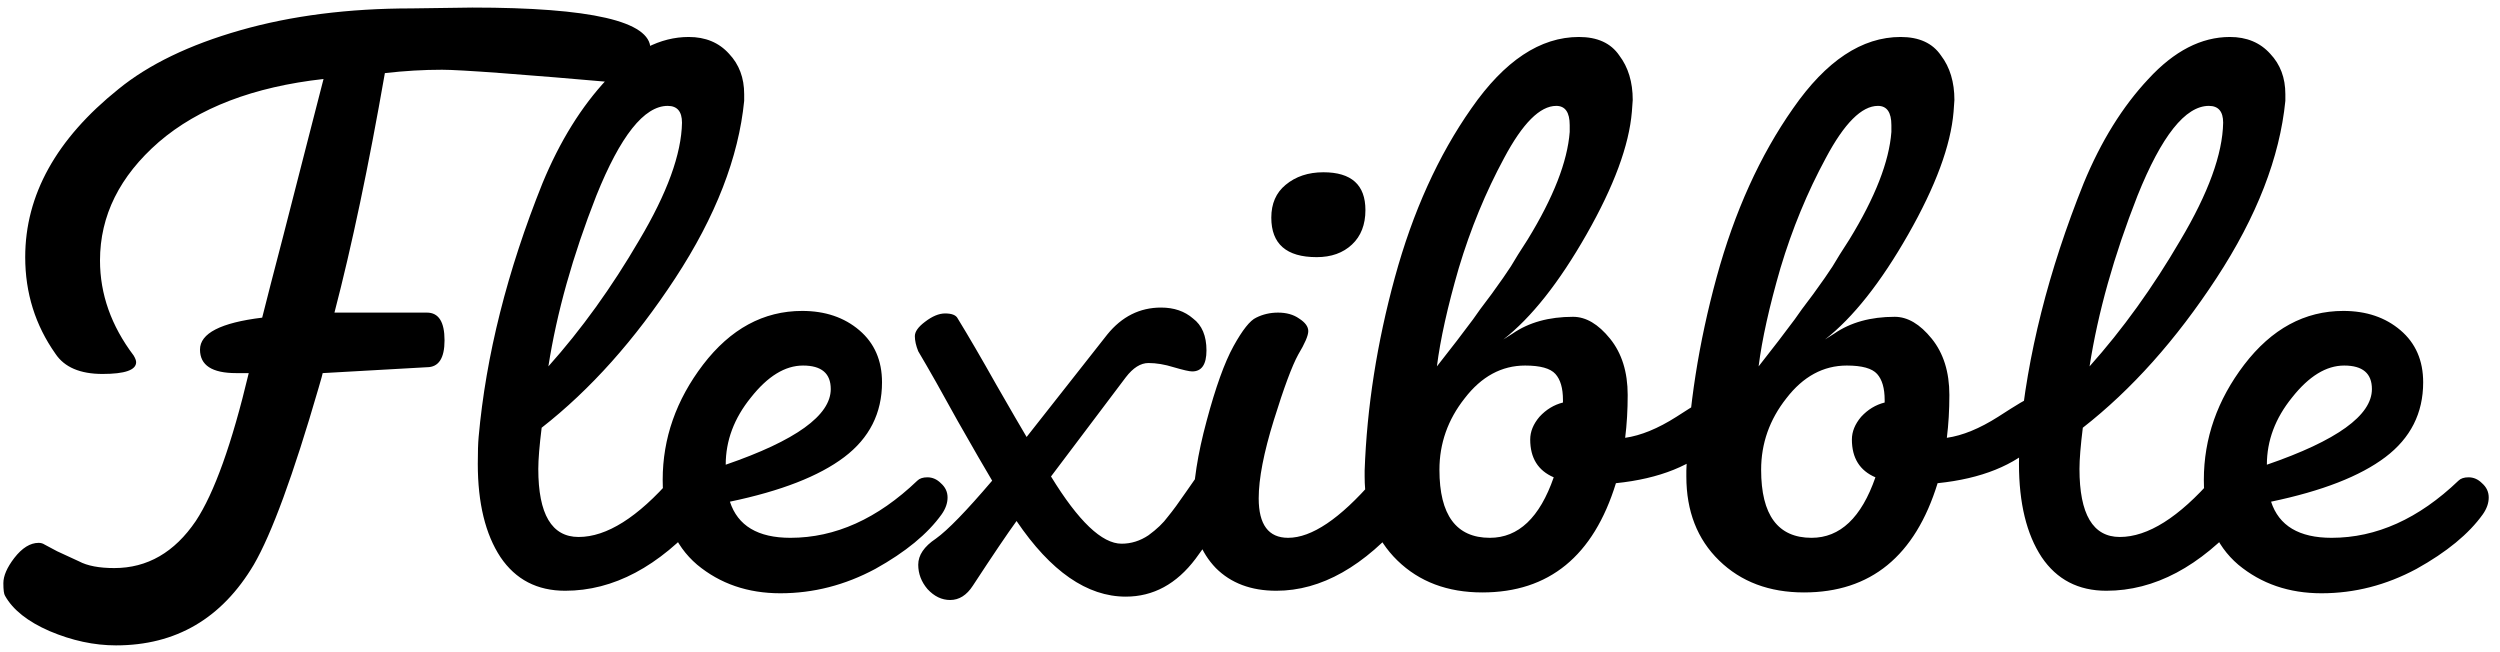
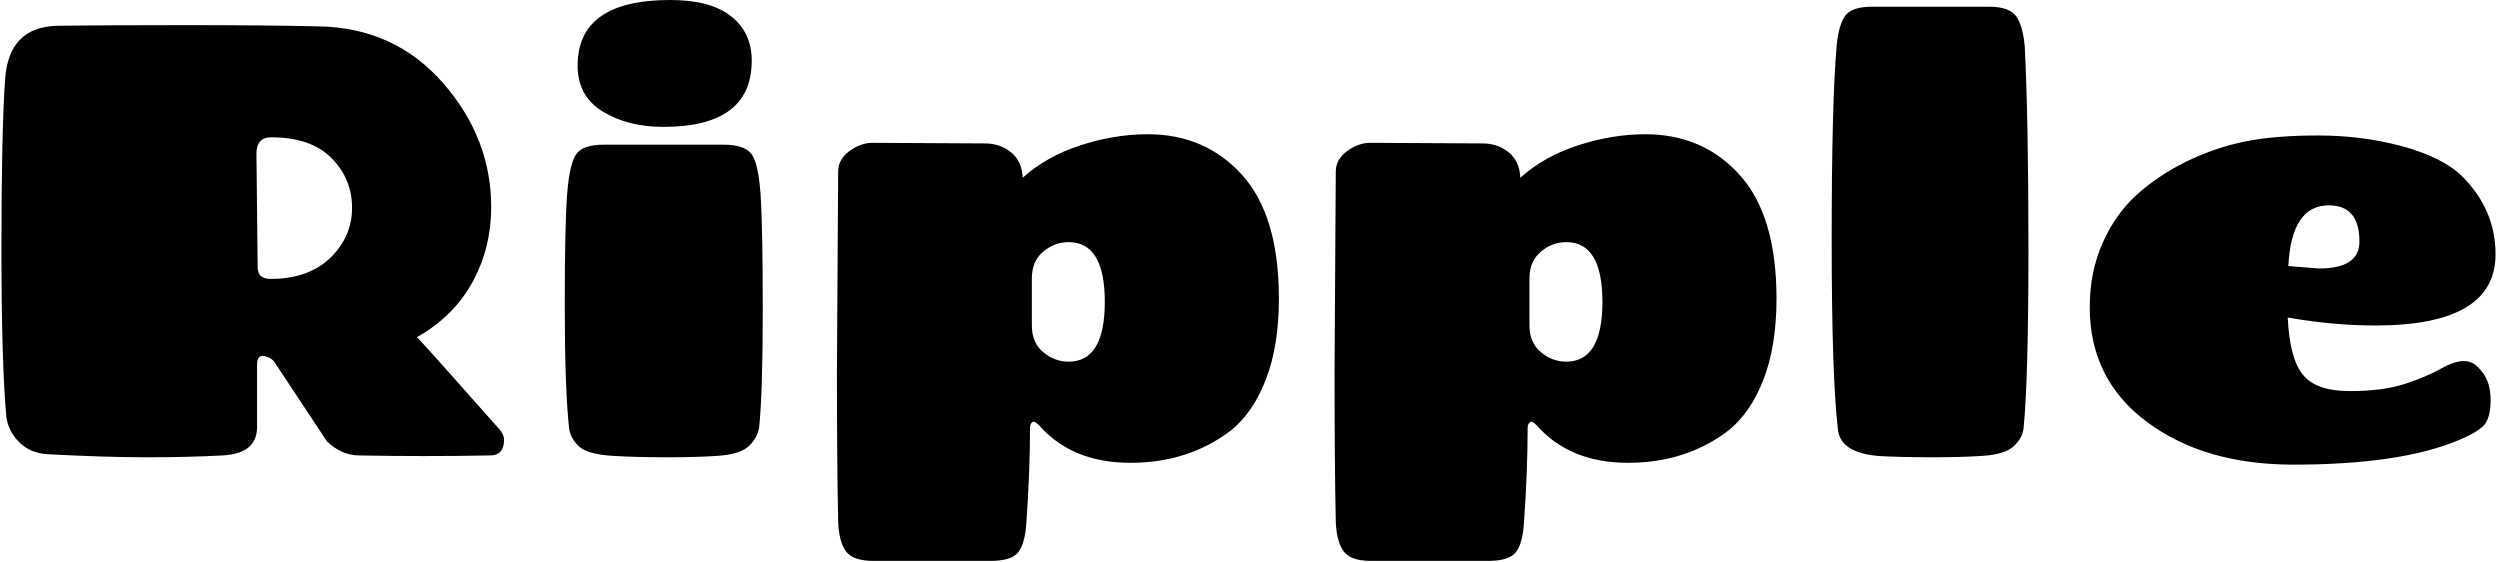
- <svg xmlns="http://www.w3.org/2000/svg" width="119" height="31" viewBox="0 0 119 31" fill="none">
-   <path d="M22.48 0.36C28.133 0.36 30.96 1.013 30.96 2.32C30.96 2.773 30.853 3.16 30.64 3.48C30.453 3.8 30.173 3.96 29.8 3.96H29.68C24.8 3.533 21.92 3.32 21.04 3.32C20.16 3.32 19.253 3.373 18.32 3.48C17.547 7.907 16.747 11.707 15.92 14.88H20.32C20.88 14.88 21.16 15.32 21.16 16.2C21.16 17.053 20.88 17.48 20.32 17.48L15.36 17.76C15.36 17.787 15.293 18.027 15.16 18.48C13.96 22.613 12.933 25.413 12.08 26.88C10.56 29.44 8.373 30.72 5.52 30.72C4.48 30.72 3.427 30.493 2.36 30.04C1.32 29.587 0.613 29.027 0.24 28.36C0.187 28.28 0.16 28.08 0.16 27.76C0.16 27.413 0.333 27.013 0.68 26.56C1.053 26.08 1.44 25.84 1.84 25.84C1.947 25.84 2.04 25.867 2.12 25.92C2.227 25.973 2.427 26.08 2.72 26.24L3.76 26.72C4.16 26.933 4.72 27.04 5.44 27.04C7.013 27.04 8.307 26.293 9.32 24.8C10.2 23.467 11.04 21.12 11.84 17.76H11.24C10.093 17.76 9.52 17.387 9.52 16.64C9.52 15.867 10.507 15.36 12.48 15.12C12.693 14.267 13.027 12.973 13.48 11.24C13.933 9.48 14.333 7.92 14.68 6.56C15.027 5.2 15.267 4.267 15.4 3.76C12.067 4.133 9.453 5.133 7.56 6.76C5.693 8.387 4.76 10.267 4.76 12.4C4.76 14 5.293 15.507 6.36 16.92C6.44 17.053 6.48 17.16 6.48 17.24C6.48 17.613 5.947 17.8 4.88 17.8C3.813 17.8 3.067 17.48 2.64 16.84C1.68 15.48 1.2 13.947 1.2 12.24C1.2 9.28 2.68 6.613 5.64 4.24C7.08 3.067 9.013 2.133 11.44 1.44C13.867 0.747 16.587 0.4 19.6 0.4L22.48 0.36ZM26.903 28.12C25.57 28.12 24.543 27.587 23.823 26.52C23.103 25.427 22.743 23.947 22.743 22.08C22.743 21.52 22.756 21.093 22.783 20.8C23.13 16.933 24.143 12.907 25.823 8.72C26.65 6.72 27.677 5.067 28.903 3.76C30.13 2.427 31.423 1.76 32.783 1.76C33.583 1.76 34.223 2.027 34.703 2.56C35.183 3.067 35.423 3.707 35.423 4.48V4.8C35.157 7.493 34.063 10.307 32.143 13.24C30.223 16.173 28.103 18.547 25.783 20.36C25.677 21.213 25.623 21.867 25.623 22.32C25.623 24.48 26.263 25.56 27.543 25.56C28.877 25.56 30.357 24.627 31.983 22.76C32.17 22.573 32.397 22.48 32.663 22.48C32.956 22.48 33.223 22.6 33.463 22.84C33.73 23.053 33.863 23.333 33.863 23.68C33.863 24 33.703 24.333 33.383 24.68C31.357 26.973 29.197 28.12 26.903 28.12ZM31.783 5.04C30.663 5.04 29.53 6.467 28.383 9.32C27.263 12.173 26.503 14.88 26.103 17.44C27.677 15.68 29.116 13.68 30.423 11.44C31.756 9.2 32.437 7.333 32.463 5.84C32.463 5.307 32.236 5.04 31.783 5.04ZM31.544 22.84C31.544 20.867 32.184 19.04 33.464 17.36C34.771 15.653 36.344 14.8 38.184 14.8C39.277 14.8 40.184 15.107 40.904 15.72C41.624 16.333 41.984 17.16 41.984 18.2C41.984 19.667 41.384 20.853 40.184 21.76C38.984 22.667 37.171 23.373 34.744 23.88C35.117 25.027 36.077 25.6 37.624 25.6C39.757 25.6 41.771 24.693 43.664 22.88C43.771 22.773 43.931 22.72 44.144 22.72C44.384 22.72 44.597 22.813 44.784 23C44.997 23.187 45.104 23.413 45.104 23.68C45.104 23.947 45.011 24.213 44.824 24.48C44.157 25.413 43.104 26.28 41.664 27.08C40.224 27.853 38.717 28.24 37.144 28.24C35.597 28.24 34.277 27.787 33.184 26.88C32.091 25.947 31.544 24.6 31.544 22.84ZM38.224 17.4C37.371 17.4 36.544 17.907 35.744 18.92C34.944 19.907 34.544 20.973 34.544 22.12C37.877 20.973 39.544 19.773 39.544 18.52C39.544 17.773 39.104 17.4 38.224 17.4ZM48.388 24.8C47.961 25.387 47.267 26.413 46.307 27.88C46.014 28.333 45.654 28.56 45.227 28.56C44.828 28.56 44.468 28.387 44.148 28.04C43.854 27.693 43.708 27.307 43.708 26.88C43.708 26.427 43.987 26.013 44.547 25.64C45.108 25.24 46.001 24.32 47.227 22.88C46.907 22.347 46.361 21.4 45.587 20.04C44.841 18.68 44.214 17.573 43.708 16.72C43.601 16.453 43.547 16.213 43.547 16C43.547 15.787 43.708 15.56 44.028 15.32C44.374 15.053 44.694 14.92 44.987 14.92C45.307 14.92 45.508 15 45.587 15.16C46.094 15.987 46.708 17.04 47.428 18.32C48.148 19.573 48.627 20.4 48.867 20.8L52.708 15.92C53.401 15.067 54.254 14.64 55.267 14.64C55.881 14.64 56.388 14.813 56.788 15.16C57.214 15.48 57.428 15.987 57.428 16.68C57.428 17.347 57.201 17.68 56.748 17.68C56.614 17.68 56.321 17.613 55.867 17.48C55.441 17.347 55.041 17.28 54.667 17.28C54.294 17.28 53.934 17.507 53.587 17.96L50.028 22.68C51.334 24.813 52.454 25.88 53.388 25.88C53.841 25.88 54.267 25.747 54.667 25.48C55.068 25.187 55.374 24.893 55.587 24.6C55.828 24.307 56.121 23.907 56.468 23.4C56.814 22.893 57.081 22.52 57.267 22.28C57.454 22.04 57.681 21.92 57.947 21.92C58.214 21.92 58.414 22.027 58.547 22.24C58.708 22.453 58.788 22.72 58.788 23.04C58.788 23.333 58.734 23.56 58.627 23.72C58.547 23.853 58.361 24.213 58.068 24.8C57.774 25.36 57.388 25.96 56.907 26.6C56.001 27.8 54.894 28.4 53.587 28.4C51.748 28.4 50.014 27.2 48.388 24.8ZM56.794 24.16C56.794 22.987 57.008 21.613 57.434 20.04C57.861 18.44 58.288 17.253 58.714 16.48C59.141 15.707 59.501 15.253 59.794 15.12C60.114 14.96 60.461 14.88 60.834 14.88C61.234 14.88 61.568 14.973 61.834 15.16C62.128 15.347 62.274 15.547 62.274 15.76C62.274 15.973 62.114 16.347 61.794 16.88C61.501 17.413 61.114 18.453 60.634 20C60.154 21.547 59.914 22.787 59.914 23.72C59.914 24.973 60.381 25.6 61.314 25.6C62.434 25.6 63.781 24.693 65.354 22.88C65.568 22.613 65.821 22.48 66.114 22.48C66.434 22.48 66.714 22.6 66.954 22.84C67.221 23.053 67.354 23.32 67.354 23.64C67.354 23.933 67.208 24.267 66.914 24.64C64.941 26.96 62.888 28.12 60.754 28.12C59.554 28.12 58.594 27.76 57.874 27.04C57.154 26.293 56.794 25.333 56.794 24.16ZM62.674 12.24C61.234 12.24 60.514 11.613 60.514 10.36C60.514 9.693 60.741 9.173 61.194 8.8C61.674 8.4 62.274 8.2 62.994 8.2C64.328 8.2 64.994 8.8 64.994 10C64.994 10.693 64.781 11.24 64.354 11.64C63.928 12.04 63.368 12.24 62.674 12.24ZM70.918 25.6C72.278 25.6 73.291 24.64 73.957 22.72C73.211 22.4 72.838 21.8 72.838 20.92C72.838 20.547 72.984 20.187 73.278 19.84C73.597 19.493 73.971 19.267 74.397 19.16V19.04C74.397 18.48 74.278 18.067 74.037 17.8C73.797 17.533 73.317 17.4 72.597 17.4C71.478 17.4 70.517 17.92 69.718 18.96C68.918 19.973 68.517 21.107 68.517 22.36C68.517 24.52 69.317 25.6 70.918 25.6ZM77.677 5.32C77.544 6.92 76.824 8.867 75.517 11.16C74.211 13.453 72.891 15.12 71.558 16.16L71.998 15.88C72.771 15.347 73.731 15.08 74.877 15.08C75.491 15.08 76.078 15.427 76.638 16.12C77.198 16.813 77.478 17.707 77.478 18.8C77.478 19.52 77.438 20.2 77.358 20.84C78.104 20.733 78.918 20.4 79.797 19.84C80.704 19.253 81.198 18.96 81.278 18.96C81.864 18.96 82.157 19.307 82.157 20C82.157 20.427 81.998 20.787 81.677 21.08C80.584 22.147 78.998 22.787 76.918 23C75.851 26.467 73.731 28.2 70.558 28.2C68.904 28.2 67.558 27.693 66.517 26.68C65.478 25.667 64.957 24.333 64.957 22.68V22.4C65.064 19.387 65.544 16.32 66.397 13.2C67.251 10.08 68.464 7.4 70.037 5.16C71.611 2.893 73.317 1.76 75.157 1.76C76.037 1.76 76.677 2.053 77.078 2.64C77.504 3.2 77.718 3.907 77.718 4.76L77.677 5.32ZM74.078 5.04C73.304 5.04 72.478 5.867 71.597 7.52C70.718 9.147 69.998 10.893 69.438 12.76C68.904 14.6 68.558 16.16 68.397 17.44C69.091 16.56 69.664 15.813 70.118 15.2C70.278 14.96 70.571 14.56 70.998 14C71.424 13.413 71.731 12.973 71.918 12.68C72.104 12.36 72.371 11.933 72.718 11.4C73.944 9.4 74.611 7.693 74.718 6.28V5.96C74.718 5.347 74.504 5.04 74.078 5.04ZM86.23 25.6C87.59 25.6 88.603 24.64 89.27 22.72C88.523 22.4 88.15 21.8 88.15 20.92C88.15 20.547 88.297 20.187 88.59 19.84C88.91 19.493 89.283 19.267 89.71 19.16V19.04C89.71 18.48 89.59 18.067 89.35 17.8C89.11 17.533 88.63 17.4 87.91 17.4C86.79 17.4 85.83 17.92 85.03 18.96C84.23 19.973 83.83 21.107 83.83 22.36C83.83 24.52 84.63 25.6 86.23 25.6ZM92.99 5.32C92.857 6.92 92.137 8.867 90.83 11.16C89.523 13.453 88.203 15.12 86.87 16.16L87.31 15.88C88.083 15.347 89.043 15.08 90.19 15.08C90.803 15.08 91.39 15.427 91.95 16.12C92.51 16.813 92.79 17.707 92.79 18.8C92.79 19.52 92.75 20.2 92.67 20.84C93.417 20.733 94.23 20.4 95.11 19.84C96.017 19.253 96.51 18.96 96.59 18.96C97.177 18.96 97.47 19.307 97.47 20C97.47 20.427 97.31 20.787 96.99 21.08C95.897 22.147 94.31 22.787 92.23 23C91.163 26.467 89.043 28.2 85.87 28.2C84.217 28.2 82.87 27.693 81.83 26.68C80.79 25.667 80.27 24.333 80.27 22.68V22.4C80.377 19.387 80.857 16.32 81.71 13.2C82.563 10.08 83.777 7.4 85.35 5.16C86.923 2.893 88.63 1.76 90.47 1.76C91.35 1.76 91.99 2.053 92.39 2.64C92.817 3.2 93.03 3.907 93.03 4.76L92.99 5.32ZM89.39 5.04C88.617 5.04 87.79 5.867 86.91 7.52C86.03 9.147 85.31 10.893 84.75 12.76C84.217 14.6 83.87 16.16 83.71 17.44C84.403 16.56 84.977 15.813 85.43 15.2C85.59 14.96 85.883 14.56 86.31 14C86.737 13.413 87.043 12.973 87.23 12.68C87.417 12.36 87.683 11.933 88.03 11.4C89.257 9.4 89.923 7.693 90.03 6.28V5.96C90.03 5.347 89.817 5.04 89.39 5.04ZM100.263 28.12C98.929 28.12 97.903 27.587 97.183 26.52C96.463 25.427 96.103 23.947 96.103 22.08C96.103 21.52 96.116 21.093 96.142 20.8C96.489 16.933 97.502 12.907 99.183 8.72C100.009 6.72 101.036 5.067 102.263 3.76C103.489 2.427 104.783 1.76 106.143 1.76C106.943 1.76 107.583 2.027 108.063 2.56C108.543 3.067 108.783 3.707 108.783 4.48V4.8C108.516 7.493 107.423 10.307 105.503 13.24C103.583 16.173 101.463 18.547 99.142 20.36C99.036 21.213 98.983 21.867 98.983 22.32C98.983 24.48 99.623 25.56 100.903 25.56C102.236 25.56 103.716 24.627 105.343 22.76C105.529 22.573 105.756 22.48 106.023 22.48C106.316 22.48 106.583 22.6 106.823 22.84C107.089 23.053 107.223 23.333 107.223 23.68C107.223 24 107.063 24.333 106.743 24.68C104.716 26.973 102.556 28.12 100.263 28.12ZM105.143 5.04C104.023 5.04 102.889 6.467 101.743 9.32C100.623 12.173 99.862 14.88 99.463 17.44C101.036 15.68 102.476 13.68 103.783 11.44C105.116 9.2 105.796 7.333 105.822 5.84C105.822 5.307 105.596 5.04 105.143 5.04ZM104.903 22.84C104.903 20.867 105.543 19.04 106.823 17.36C108.13 15.653 109.703 14.8 111.543 14.8C112.637 14.8 113.543 15.107 114.263 15.72C114.983 16.333 115.343 17.16 115.343 18.2C115.343 19.667 114.743 20.853 113.543 21.76C112.343 22.667 110.53 23.373 108.103 23.88C108.477 25.027 109.437 25.6 110.983 25.6C113.117 25.6 115.13 24.693 117.023 22.88C117.13 22.773 117.29 22.72 117.503 22.72C117.743 22.72 117.957 22.813 118.143 23C118.357 23.187 118.463 23.413 118.463 23.68C118.463 23.947 118.37 24.213 118.183 24.48C117.517 25.413 116.463 26.28 115.023 27.08C113.583 27.853 112.077 28.24 110.503 28.24C108.957 28.24 107.637 27.787 106.543 26.88C105.45 25.947 104.903 24.6 104.903 22.84ZM111.583 17.4C110.73 17.4 109.903 17.907 109.103 18.92C108.303 19.907 107.903 20.973 107.903 22.12C111.237 20.973 112.903 19.773 112.903 18.52C112.903 17.773 112.463 17.4 111.583 17.4Z" fill="black" />
+ <svg xmlns="http://www.w3.org/2000/svg" version="1.1" width="2000" height="449" viewBox="0 0 2000 449">
+   <g transform="matrix(1,0,0,1,-1.212121,-0.1488983)">
+     <svg viewBox="0 0 396 89" data-background-color="#ffffff" preserveAspectRatio="xMidYMid meet" height="449" width="2000">
+       <g id="tight-bounds" transform="matrix(1,0,0,1,0.24,0.02951733)">
+         <svg viewBox="0 0 395.52 88.941" height="88.941" width="395.52">
+           <g>
+             <svg viewBox="0 0 395.52 88.941" height="88.941" width="395.52">
+               <g>
+                 <svg viewBox="0 0 395.52 88.941" height="88.941" width="395.52">
+                   <g id="textblocktransform">
+                     <svg viewBox="0 0 395.52 88.941" height="88.941" width="395.52" id="textblock">
+                       <g>
+                         <svg viewBox="0 0 395.52 88.941" height="88.941" width="395.52">
+                           <g transform="matrix(1,0,0,1,0,0)">
+                             <svg width="395.52" viewBox="2.8 -37.1 203.44 45.75" height="88.941" data-palette-color="#a437db">
+                               <path d="M23.6-24.55L23.6-24.55 23.7-15.3Q23.7-14.35 24.75-14.35L24.75-14.35Q27.85-14.35 29.63-16.07 31.4-17.8 31.4-20.15 31.4-22.5 29.73-24.2 28.05-25.9 24.8-25.9L24.8-25.9Q23.6-25.9 23.6-24.55ZM36.7-9.6L36.7-9.6Q37.65-8.6 43.45-2.05L43.45-2.05Q43.8-1.6 43.8-1.25L43.8-1.25Q43.8 0.05 42.65 0.05L42.65 0.05Q40 0.1 37.33 0.1 34.65 0.1 32 0.05L32 0.05Q30.55 0.05 29.35-1.1L29.35-1.1 25.05-7.6Q24.8-7.9 24.45-8L24.45-8Q23.65-8.3 23.65-7.35L23.65-7.35 23.65-2.25Q23.65-0.1 20.83 0.05 18 0.2 14.65 0.2 11.3 0.2 6.55-0.05L6.55-0.05Q5.1-0.15 4.23-1.05 3.35-1.95 3.2-3.1L3.2-3.1Q2.8-7.5 2.8-16.93 2.8-26.35 3.1-30.65 3.4-34.95 7.45-35L7.45-35Q11.25-35.05 17.8-35.05 24.35-35.05 28.65-34.95L28.65-34.95Q34.85-34.85 38.8-30.35 42.75-25.85 42.75-20.2L42.75-20.2Q42.75-16.9 41.23-14.1 39.7-11.3 36.7-9.6ZM51.95-25.3L51.95-25.3 61.7-25.3Q63.4-25.3 63.97-24.55 64.55-23.8 64.72-21.23 64.9-18.65 64.9-11.83 64.9-5 64.6-2.2L64.6-2.2Q64.45-1.35 63.75-0.7 63.05-0.05 61.27 0.08 59.5 0.2 57.05 0.2 54.6 0.2 52.6 0.08 50.6-0.05 49.9-0.7 49.2-1.35 49.1-2.2L49.1-2.2Q48.75-5.45 48.75-12.18 48.75-18.9 48.95-21.35 49.15-23.8 49.7-24.55 50.25-25.3 51.95-25.3ZM57.35-37.1L57.35-37.1Q60.65-37.1 62.32-35.77 64-34.45 64-32.15L64-32.15Q64-26.75 56.8-26.75L56.8-26.75Q53.9-26.75 51.85-28 49.8-29.25 49.8-31.75L49.8-31.75Q49.8-37.1 57.35-37.1ZM89.85-7.6L89.85-7.6Q92.8-7.6 92.8-12.48 92.8-17.35 89.85-17.35L89.85-17.35Q88.7-17.35 87.77-16.57 86.85-15.8 86.85-14.4L86.85-14.4 86.85-10.55Q86.85-9.15 87.77-8.38 88.7-7.6 89.85-7.6ZM73.85-25.45L73.85-25.45 83.05-25.4Q84.25-25.4 85.15-24.68 86.05-23.95 86.1-22.6L86.1-22.6Q88.05-24.35 90.82-25.25 93.6-26.15 96.3-26.15L96.3-26.15Q101-26.15 104-22.83 107-19.5 107-12.75L107-12.75Q107-8.9 105.95-6.18 104.9-3.45 103.1-2L103.1-2Q99.65 0.65 94.87 0.65 90.1 0.65 87.4-2.45L87.4-2.45Q87.05-2.8 86.87-2.65 86.7-2.5 86.7-2.2L86.7-2.2Q86.7 1.35 86.4 5.55L86.4 5.55Q86.3 7.2 85.75 7.93 85.2 8.65 83.5 8.65L83.5 8.65 73.9 8.65Q72.25 8.65 71.67 7.85 71.1 7.05 71.05 5.4L71.05 5.4Q70.95 0.65 70.95-6.75L70.95-6.75 71.05-23.1Q71.05-24.1 71.97-24.78 72.9-25.45 73.85-25.45ZM130.44-7.6L130.44-7.6Q133.39-7.6 133.39-12.48 133.39-17.35 130.44-17.35L130.44-17.35Q129.29-17.35 128.37-16.57 127.44-15.8 127.44-14.4L127.44-14.4 127.44-10.55Q127.44-9.15 128.37-8.38 129.29-7.6 130.44-7.6ZM114.44-25.45L114.44-25.45 123.64-25.4Q124.84-25.4 125.74-24.68 126.64-23.95 126.69-22.6L126.69-22.6Q128.64-24.35 131.42-25.25 134.19-26.15 136.89-26.15L136.89-26.15Q141.59-26.15 144.59-22.83 147.59-19.5 147.59-12.75L147.59-12.75Q147.59-8.9 146.54-6.18 145.49-3.45 143.69-2L143.69-2Q140.24 0.65 135.47 0.65 130.69 0.65 127.99-2.45L127.99-2.45Q127.64-2.8 127.47-2.65 127.29-2.5 127.29-2.2L127.29-2.2Q127.29 1.35 126.99 5.55L126.99 5.55Q126.89 7.2 126.34 7.93 125.79 8.65 124.09 8.65L124.09 8.65 114.49 8.65Q112.84 8.65 112.27 7.85 111.69 7.05 111.64 5.4L111.64 5.4Q111.54 0.65 111.54-6.75L111.54-6.75 111.64-23.1Q111.64-24.1 112.57-24.78 113.49-25.45 114.44-25.45ZM155.34-36.55L155.34-36.55 164.94-36.55Q166.59-36.55 167.14-35.77 167.69-35 167.84-33.3L167.84-33.3Q168.14-27.3 168.14-16.73 168.14-6.15 167.74-2.15L167.74-2.15Q167.64-1.35 166.94-0.7 166.24-0.05 164.47 0.08 162.69 0.2 160.29 0.2 157.89 0.2 155.99 0.1L155.99 0.1Q152.74-0.15 152.59-2.15L152.59-2.15Q152.09-6.5 152.09-17.57 152.09-28.65 152.49-33.3L152.49-33.3Q152.64-35 153.16-35.77 153.69-36.55 155.34-36.55ZM181.04-23.93Q183.34-25.05 185.76-25.55 188.19-26.05 191.76-26.05 195.34-26.05 198.59-25.18 201.84-24.3 203.44-22.8L203.44-22.8Q206.24-20.05 206.24-16.35L206.24-16.35Q206.24-10.55 196.44-10.55L196.44-10.55Q192.99-10.55 189.29-11.2L189.29-11.2Q189.44-7.9 190.51-6.55 191.59-5.2 194.34-5.2 197.09-5.2 198.89-5.8 200.69-6.4 201.79-7.03 202.89-7.65 203.66-7.65 204.44-7.65 204.99-6.95L204.99-6.95Q205.84-6.05 205.84-4.48 205.84-2.9 205.21-2.33 204.59-1.75 203.24-1.2L203.24-1.2Q198.49 0.8 189.74 0.8L189.74 0.8Q182.49 0.8 177.81-2.68 173.14-6.15 173.14-12.05L173.14-12.05Q173.14-14.9 174.19-17.28 175.24-19.65 176.99-21.23 178.74-22.8 181.04-23.93ZM192.64-20.35L192.64-20.35Q189.59-20.35 189.34-15.4L189.34-15.4Q191.74-15.2 191.84-15.2L191.84-15.2Q195.14-15.2 195.14-17.4L195.14-17.4Q195.14-20.35 192.64-20.35Z" opacity="1" transform="matrix(1,0,0,1,0,0)" fill="#000000" class="wordmark-text-0" data-fill-palette-color="primary" id="text-0" />
+                             </svg>
+                           </g>
+                         </svg>
+                       </g>
+                     </svg>
+                   </g>
+                 </svg>
+               </g>
+             </svg>
+           </g>
+           <defs />
+         </svg>
+         <rect width="395.52" height="88.941" fill="none" stroke="none" visibility="hidden" />
+       </g>
+     </svg>
+   </g>
</svg>
